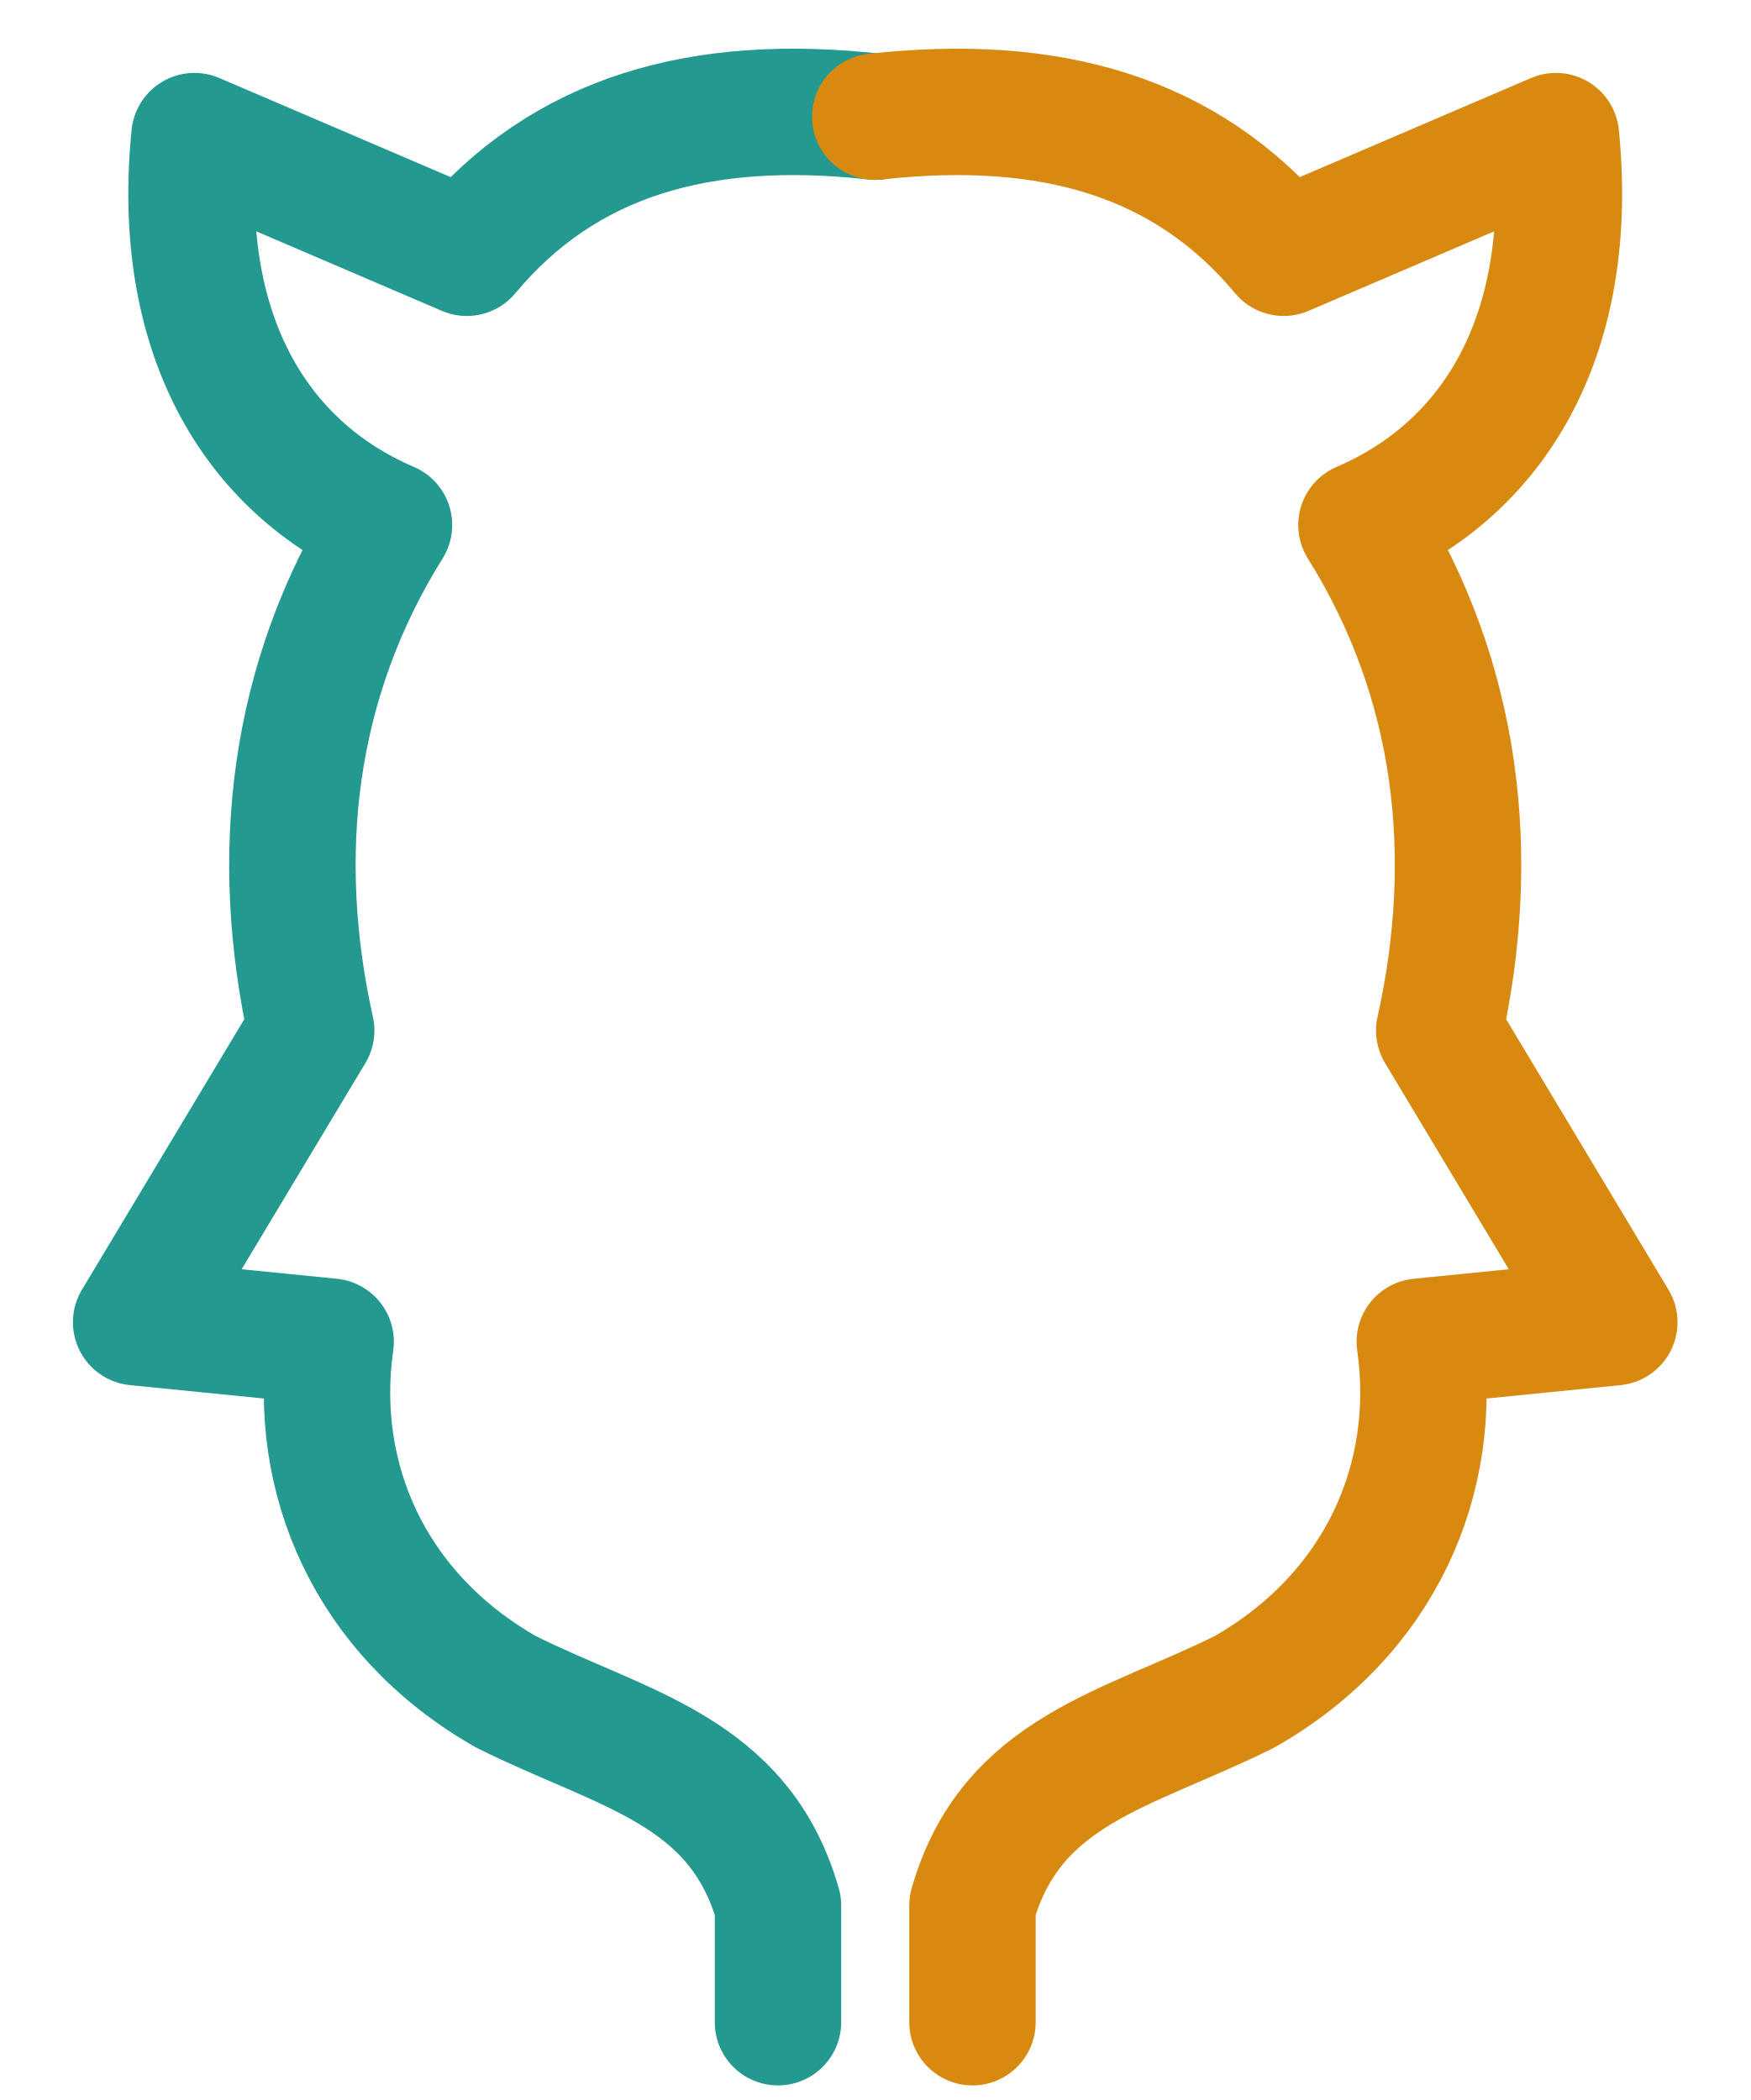
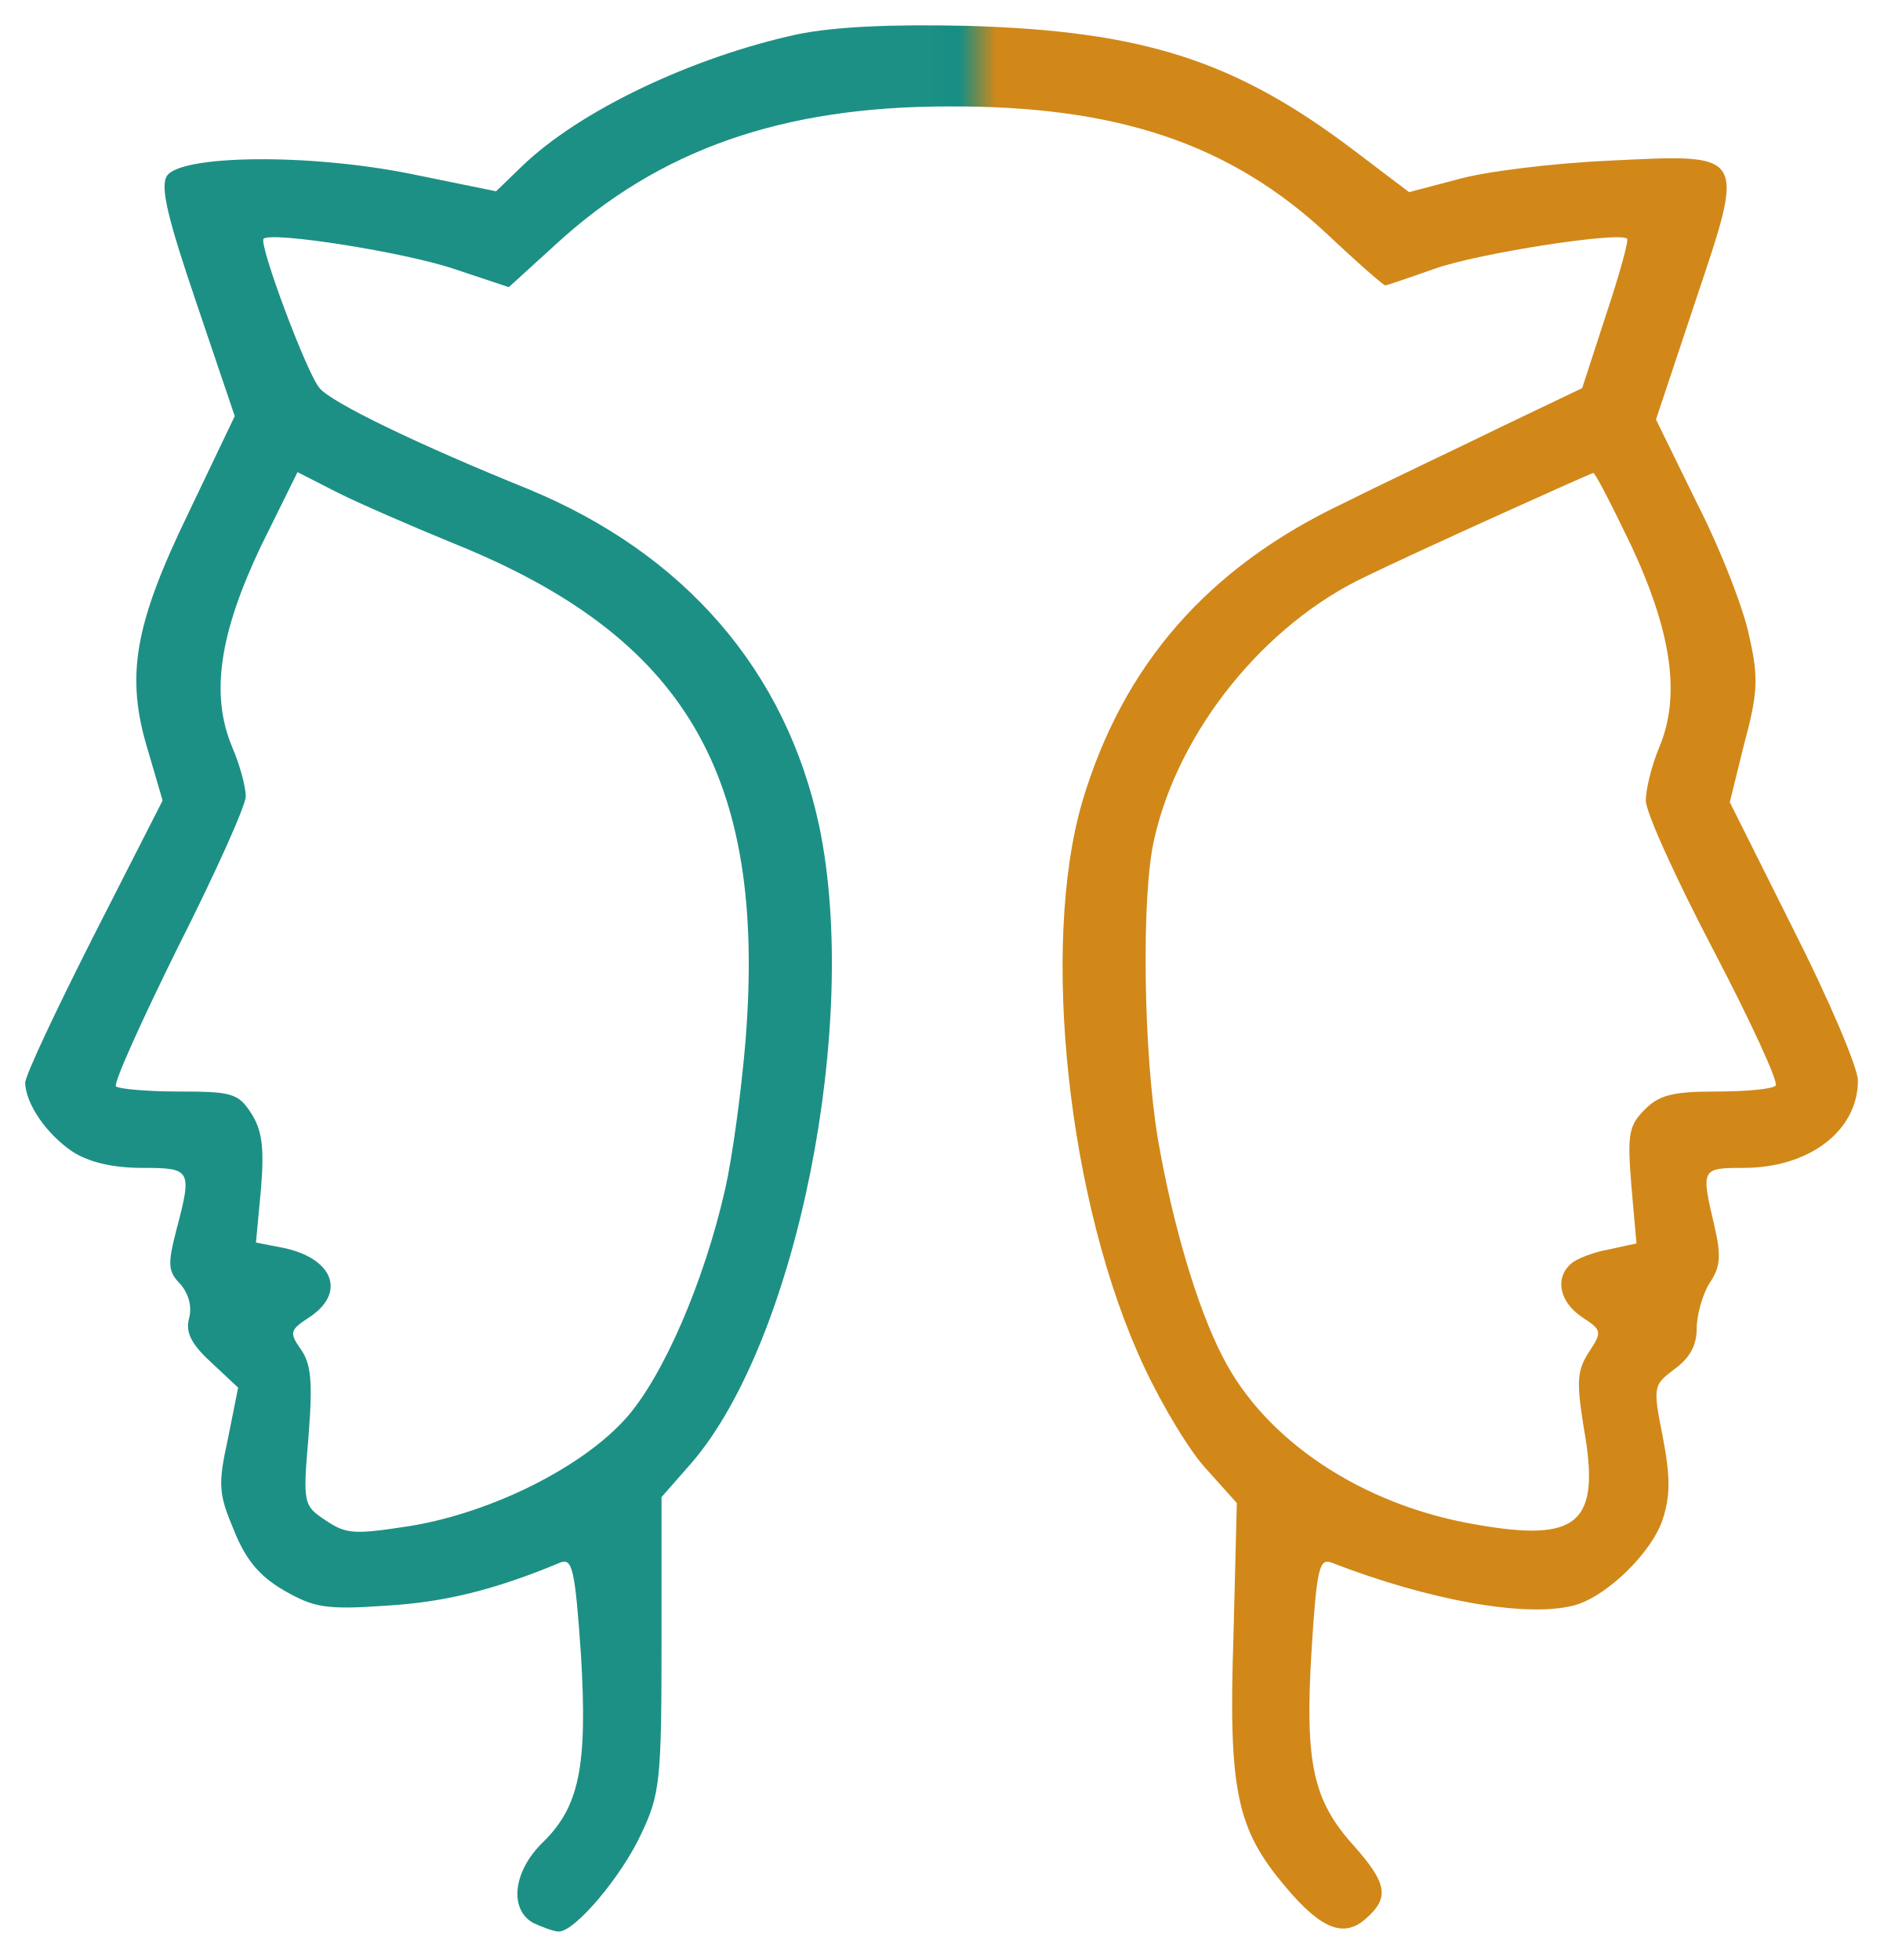
- <svg xmlns="http://www.w3.org/2000/svg" viewBox="15 14 90 108" role="img" aria-label="Janus">
-   <g fill="none" stroke-width="6.5" stroke-linecap="round" stroke-linejoin="round">
-     <path stroke="#23998f" d="M60 20       C51 19 44 21 39 27       L25 21       C24 31 28 38 35 41       C30 49 29 58 31 67       L22 82       L32 83       C31 90 34 97 41 101       C47 104 53 105 55 112       L55 118" />
-     <path stroke="#d88910" d="M60 20       C69 19 76 21 81 27       L95 21       C96 31 92 38 85 41       C90 49 91 58 89 67       L98 82       L88 83       C89 90 86 97 79 101       C73 104 67 105 65 112       L65 118" />
+ <svg xmlns="http://www.w3.org/2000/svg" viewBox="-3 -3 222 231" role="img" aria-labelledby="janus-mark-title">
+   <defs>
+     <linearGradient id="janus-faces" x1="0" y1="0" x2="1" y2="0">
+       <stop offset="0" stop-color="#1d9085" />
+       <stop offset=".49" stop-color="#1d9085" />
+       <stop offset=".51" stop-color="#168e83" />
+       <stop offset=".53" stop-color="#d18819" />
+       <stop offset="1" stop-color="#d18819" />
+     </linearGradient>
+   </defs>
+   <g transform="translate(-2.035357 225.6443) scale(.1 -.1)" fill="url(#janus-faces)" stroke="none">
+     <path d="M930 2246c-124-27-257-90-325-156l-30-29-98 20c-122 25-274 23-290-2-8-13 1-50 35-150l45-133-54-113c-65-134-75-194-48-282l17-58-81-159c-44-87-81-165-81-174 1-25 25-60 56-81 19-12 46-19 82-19 58 0 59-2 40-74-10-39-10-48 5-63 10-12 14-27 10-41-4-16 3-30 26-51l32-30-12-60c-12-55-11-65 7-108 14-35 30-54 59-71 35-20 49-23 120-18 68 4 127 18 206 51 14 5 17-8 24-108 8-133-2-180-45-222-35-34-40-79-11-95 11-5 24-10 30-10 19 0 74 65 97 115 22 46 24 63 24 223v174l36 41c124 145 198 518 150 749-39 184-159 322-343 398-131 53-232 102-246 119-15 17-72 170-66 176 9 9 168-16 226-36l63-21 56 51c121 111 266 162 462 162 199 1 332-44 446-150 36-34 67-61 69-61 1 0 28 9 59 20 51 18 218 44 226 35 2-2-9-42-25-90l-28-86-92-44c-51-25-136-65-188-91-161-76-261-191-309-352-50-170-17-476 73-667 21-45 54-100 74-121l35-39-4-158c-6-182 4-227 62-295 42-50 69-60 95-36 27 24 24 41-15 85-48 53-58 97-50 229 6 96 9 110 23 105 116-45 229-65 285-51 38 9 93 62 106 102 9 28 9 50 0 97-12 60-11 61 14 80 18 13 26 28 26 48 0 16 7 40 15 53 13 19 14 32 6 67-16 68-16 69 34 69 78 0 135 44 135 103 0 15-34 95-76 178l-75 150 17 69c16 59 17 78 6 126-6 31-33 101-61 156l-49 100 46 138c60 179 62 175-103 167-66-3-146-13-177-22l-57-15-66 50c-139 105-247 140-455 146-90 2-156-1-200-10zm-405-600c273-110 369-273 344-586-5-61-16-140-24-175-25-110-73-220-116-269-51-58-158-112-255-128-65-10-75-10-99 6-27 18-28 19-21 100 5 64 3 85-9 102-14 20-13 23 10 38 44 29 28 70-32 82l-31 6 6 64c4 49 1 69-12 89-15 23-23 25-85 25-37 0-70 3-74 6-3 4 30 77 73 164 44 87 80 167 80 178 0 11-7 37-16 58-26 62-15 134 34 237l43 87 47-24c26-13 88-40 137-60zm1388-3c48-103 58-177 33-237-9-21-16-50-16-63 0-14 36-93 80-177 44-84 77-156 73-159-3-4-35-7-70-7-51 0-67-4-84-21-19-19-21-29-16-90l6-68-32-7c-18-3-38-11-44-16-21-17-15-46 12-64 23-15 24-17 8-41-14-22-15-34-6-90 20-112-6-135-129-113-133 23-247 99-297 198-30 58-59 157-76 256-17 101-20 289-4 355 29 127 130 252 249 308 55 27 259 119 268 122 2 1 22-38 45-86z" />
  </g>
</svg>
